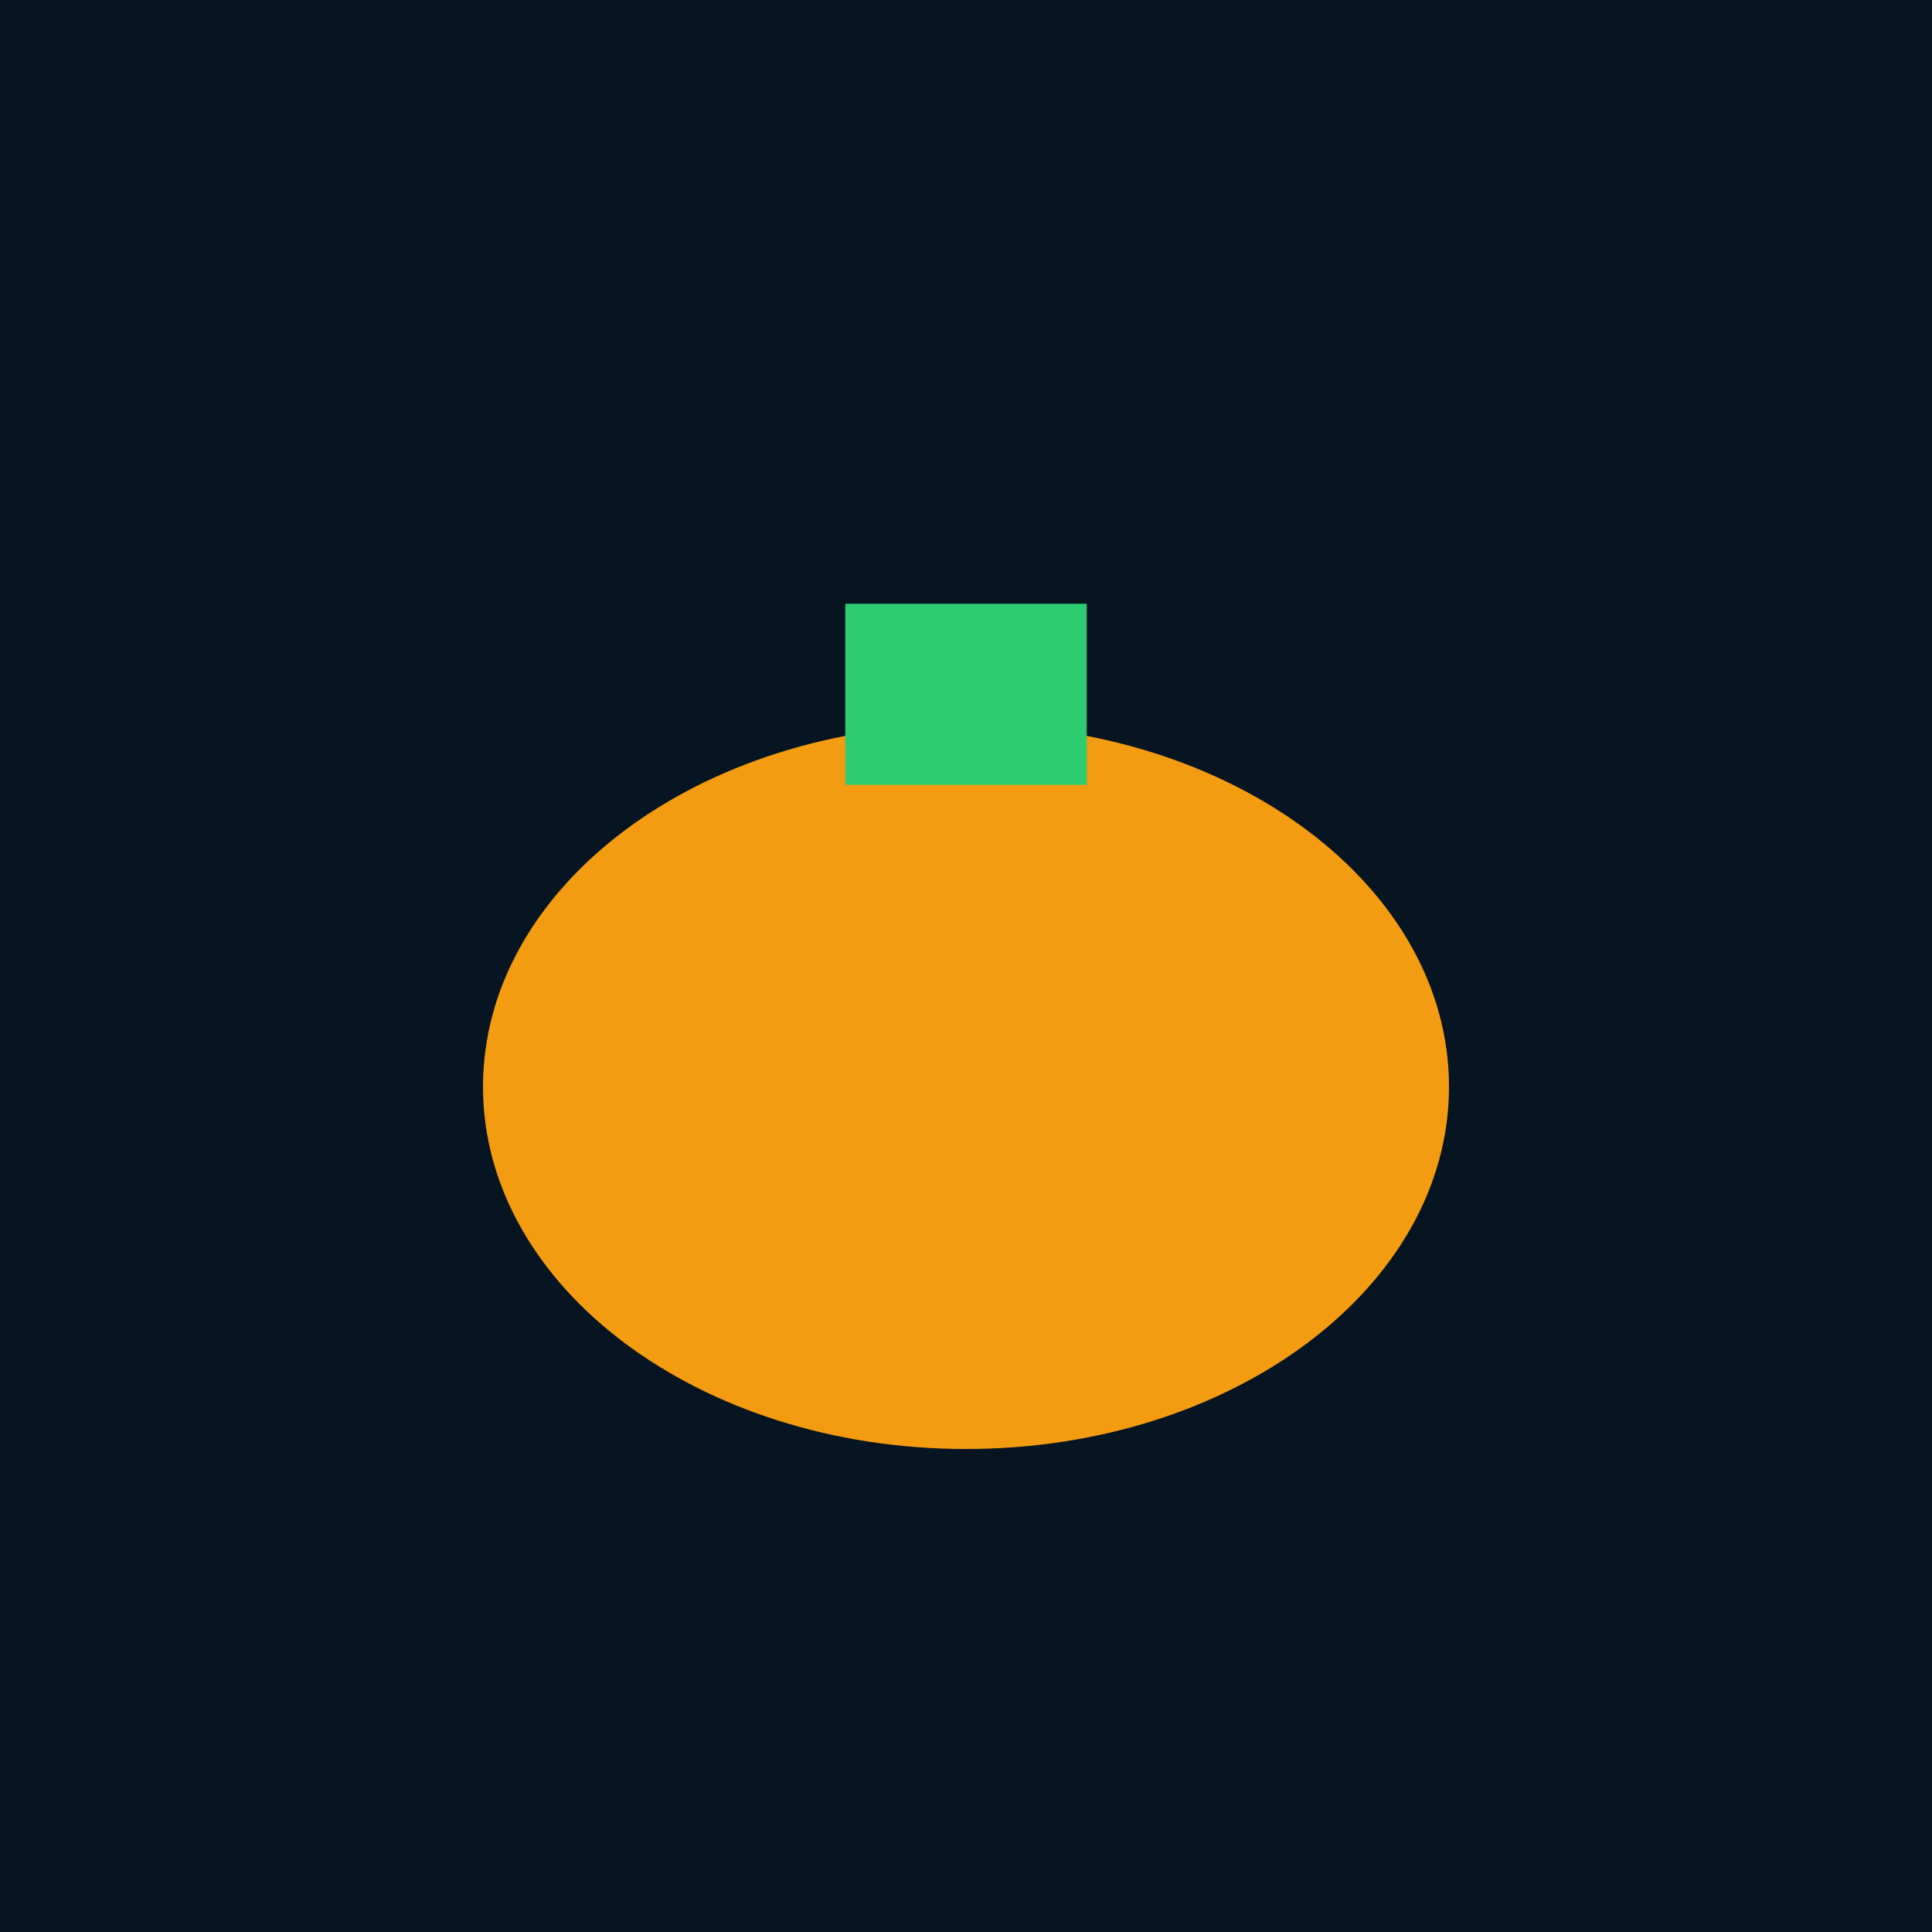
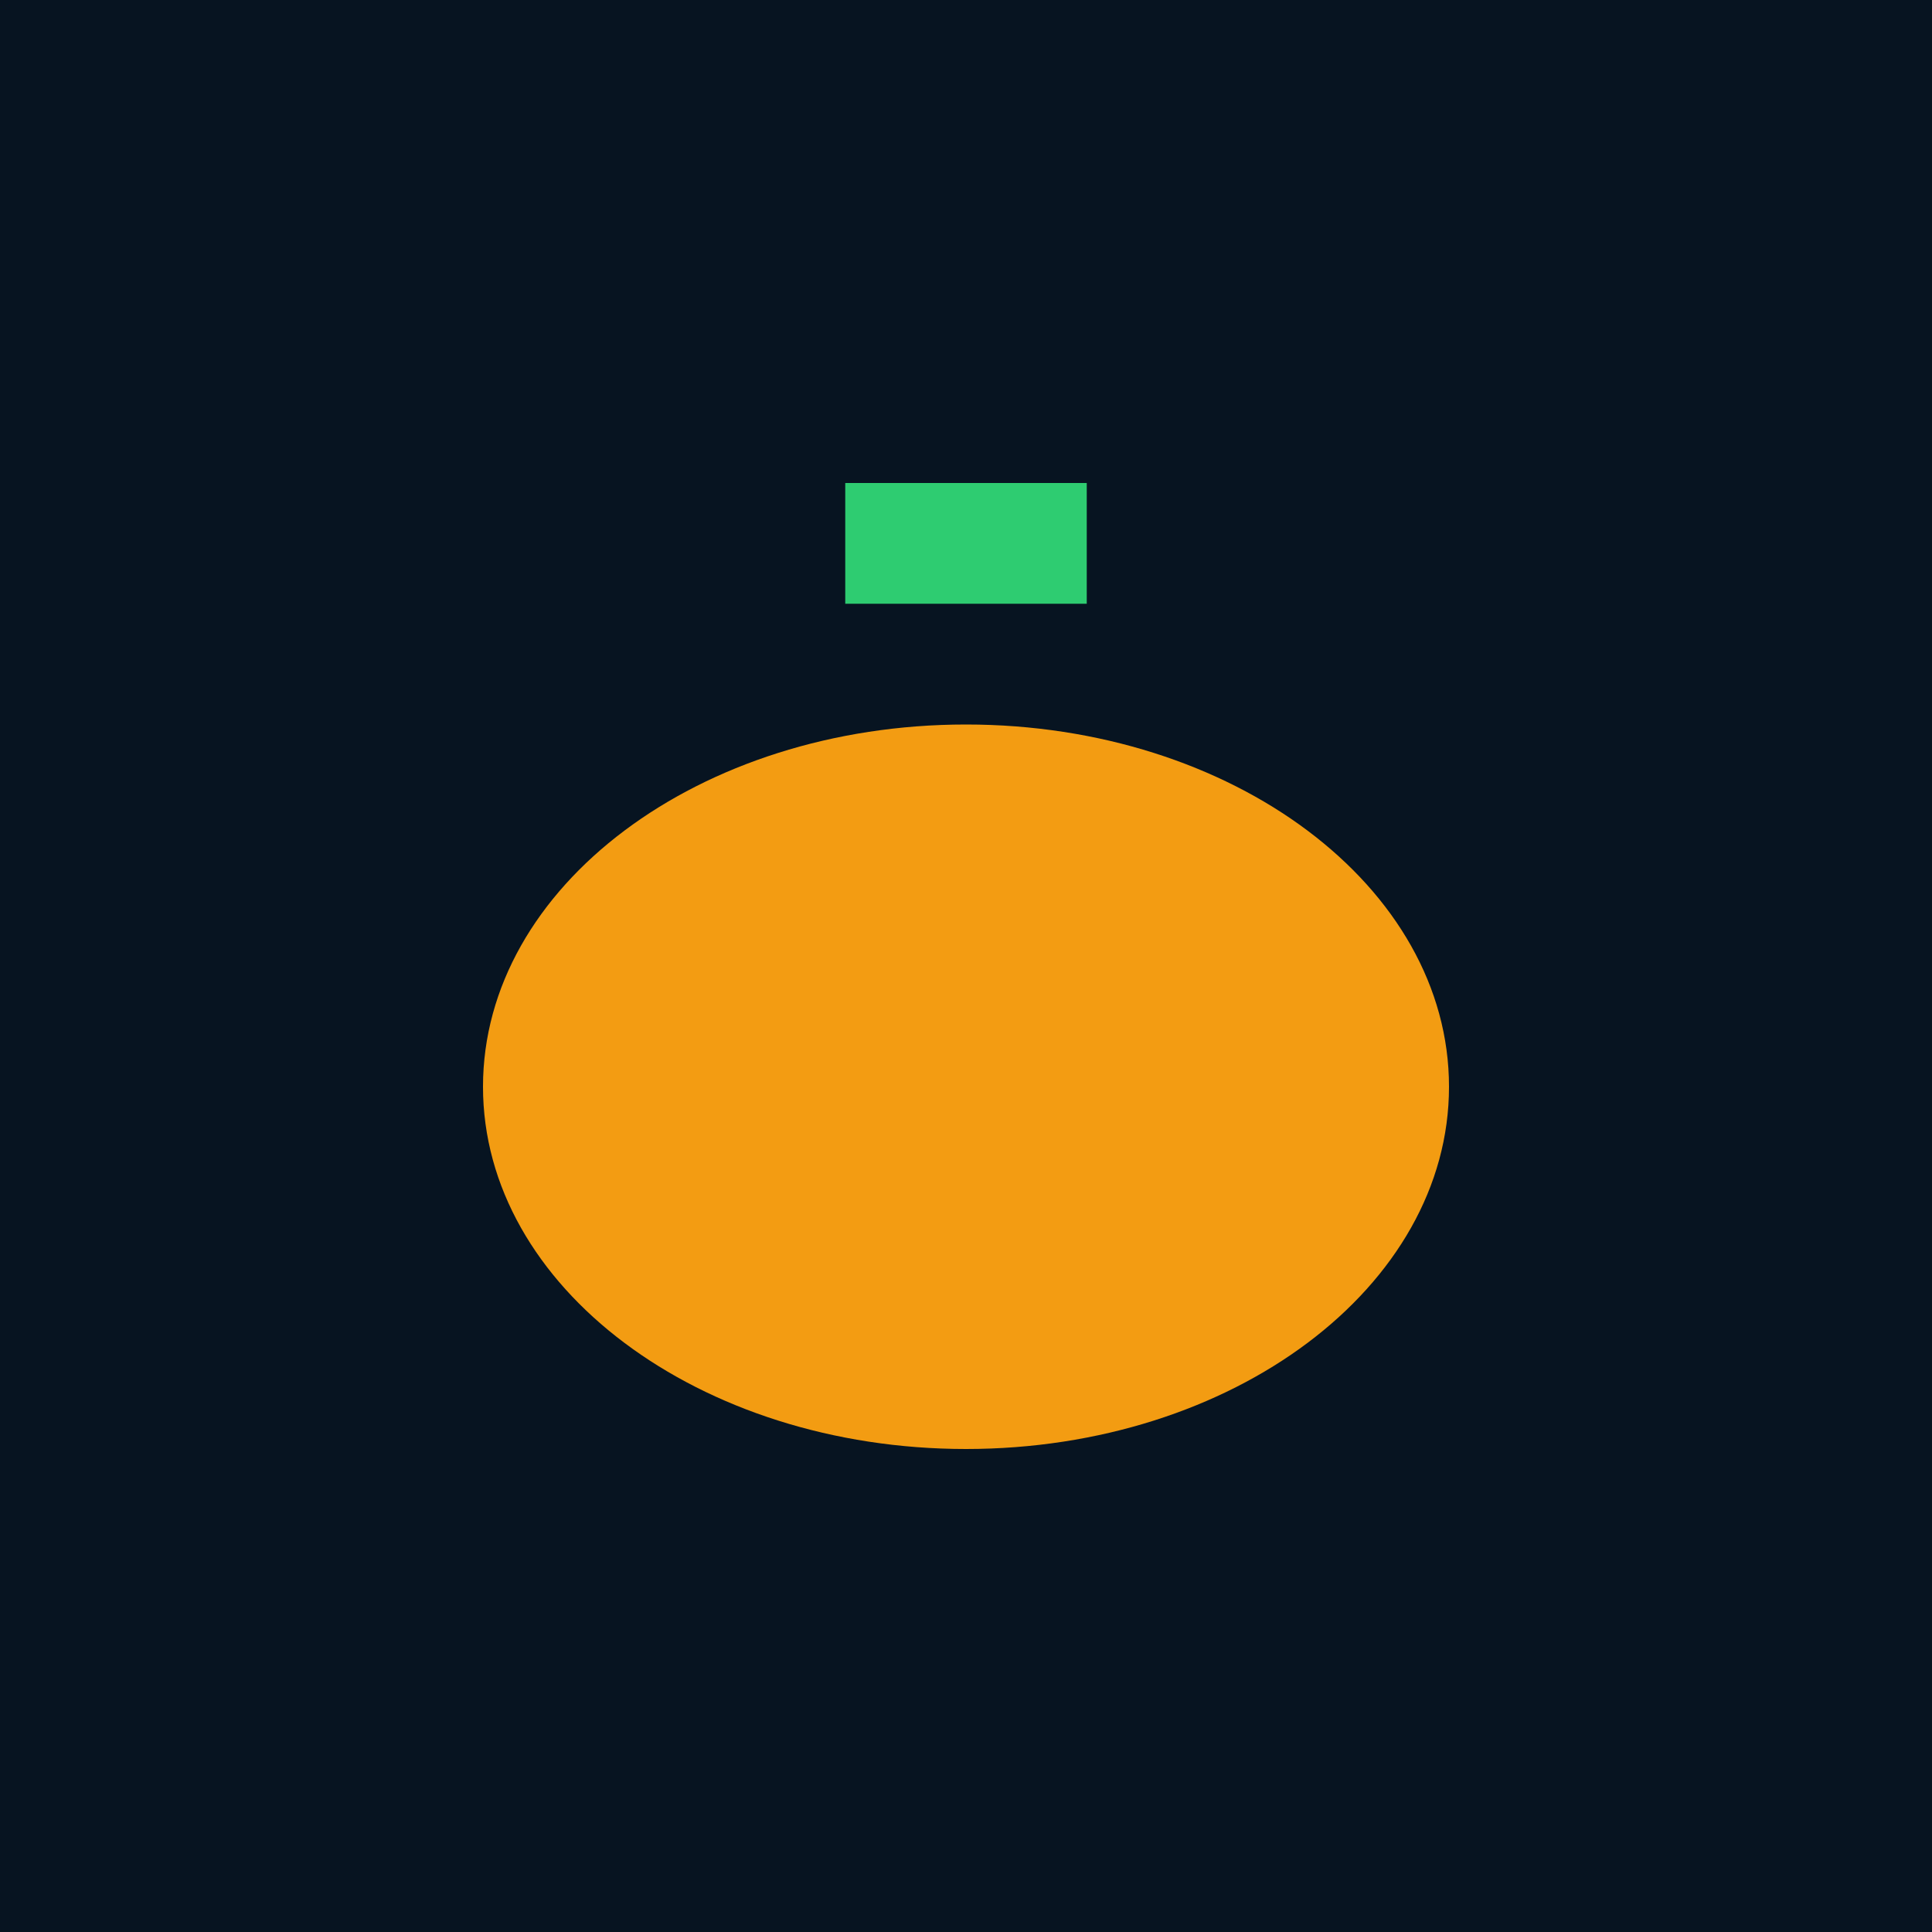
- <svg xmlns="http://www.w3.org/2000/svg" width="32" height="32" viewBox="0 0 32 32">
-   <rect width="32" height="32" fill="#071421" />
-   <ellipse cx="16" cy="18" rx="8" ry="6" fill="#f39c12" />
-   <rect x="14" y="10" width="4" height="3" fill="#2ecc71" />
+ <svg xmlns="http://www.w3.org/2000/svg" width="16" height="16" viewBox="0 0 16 16">
+   <rect width="16" height="16" fill="#071421" />
+   <ellipse cx="8" cy="9" rx="4" ry="3" fill="#f39c12" />
+   <rect x="7" y="4" width="2" height="1" fill="#2ecc71" />
</svg>
